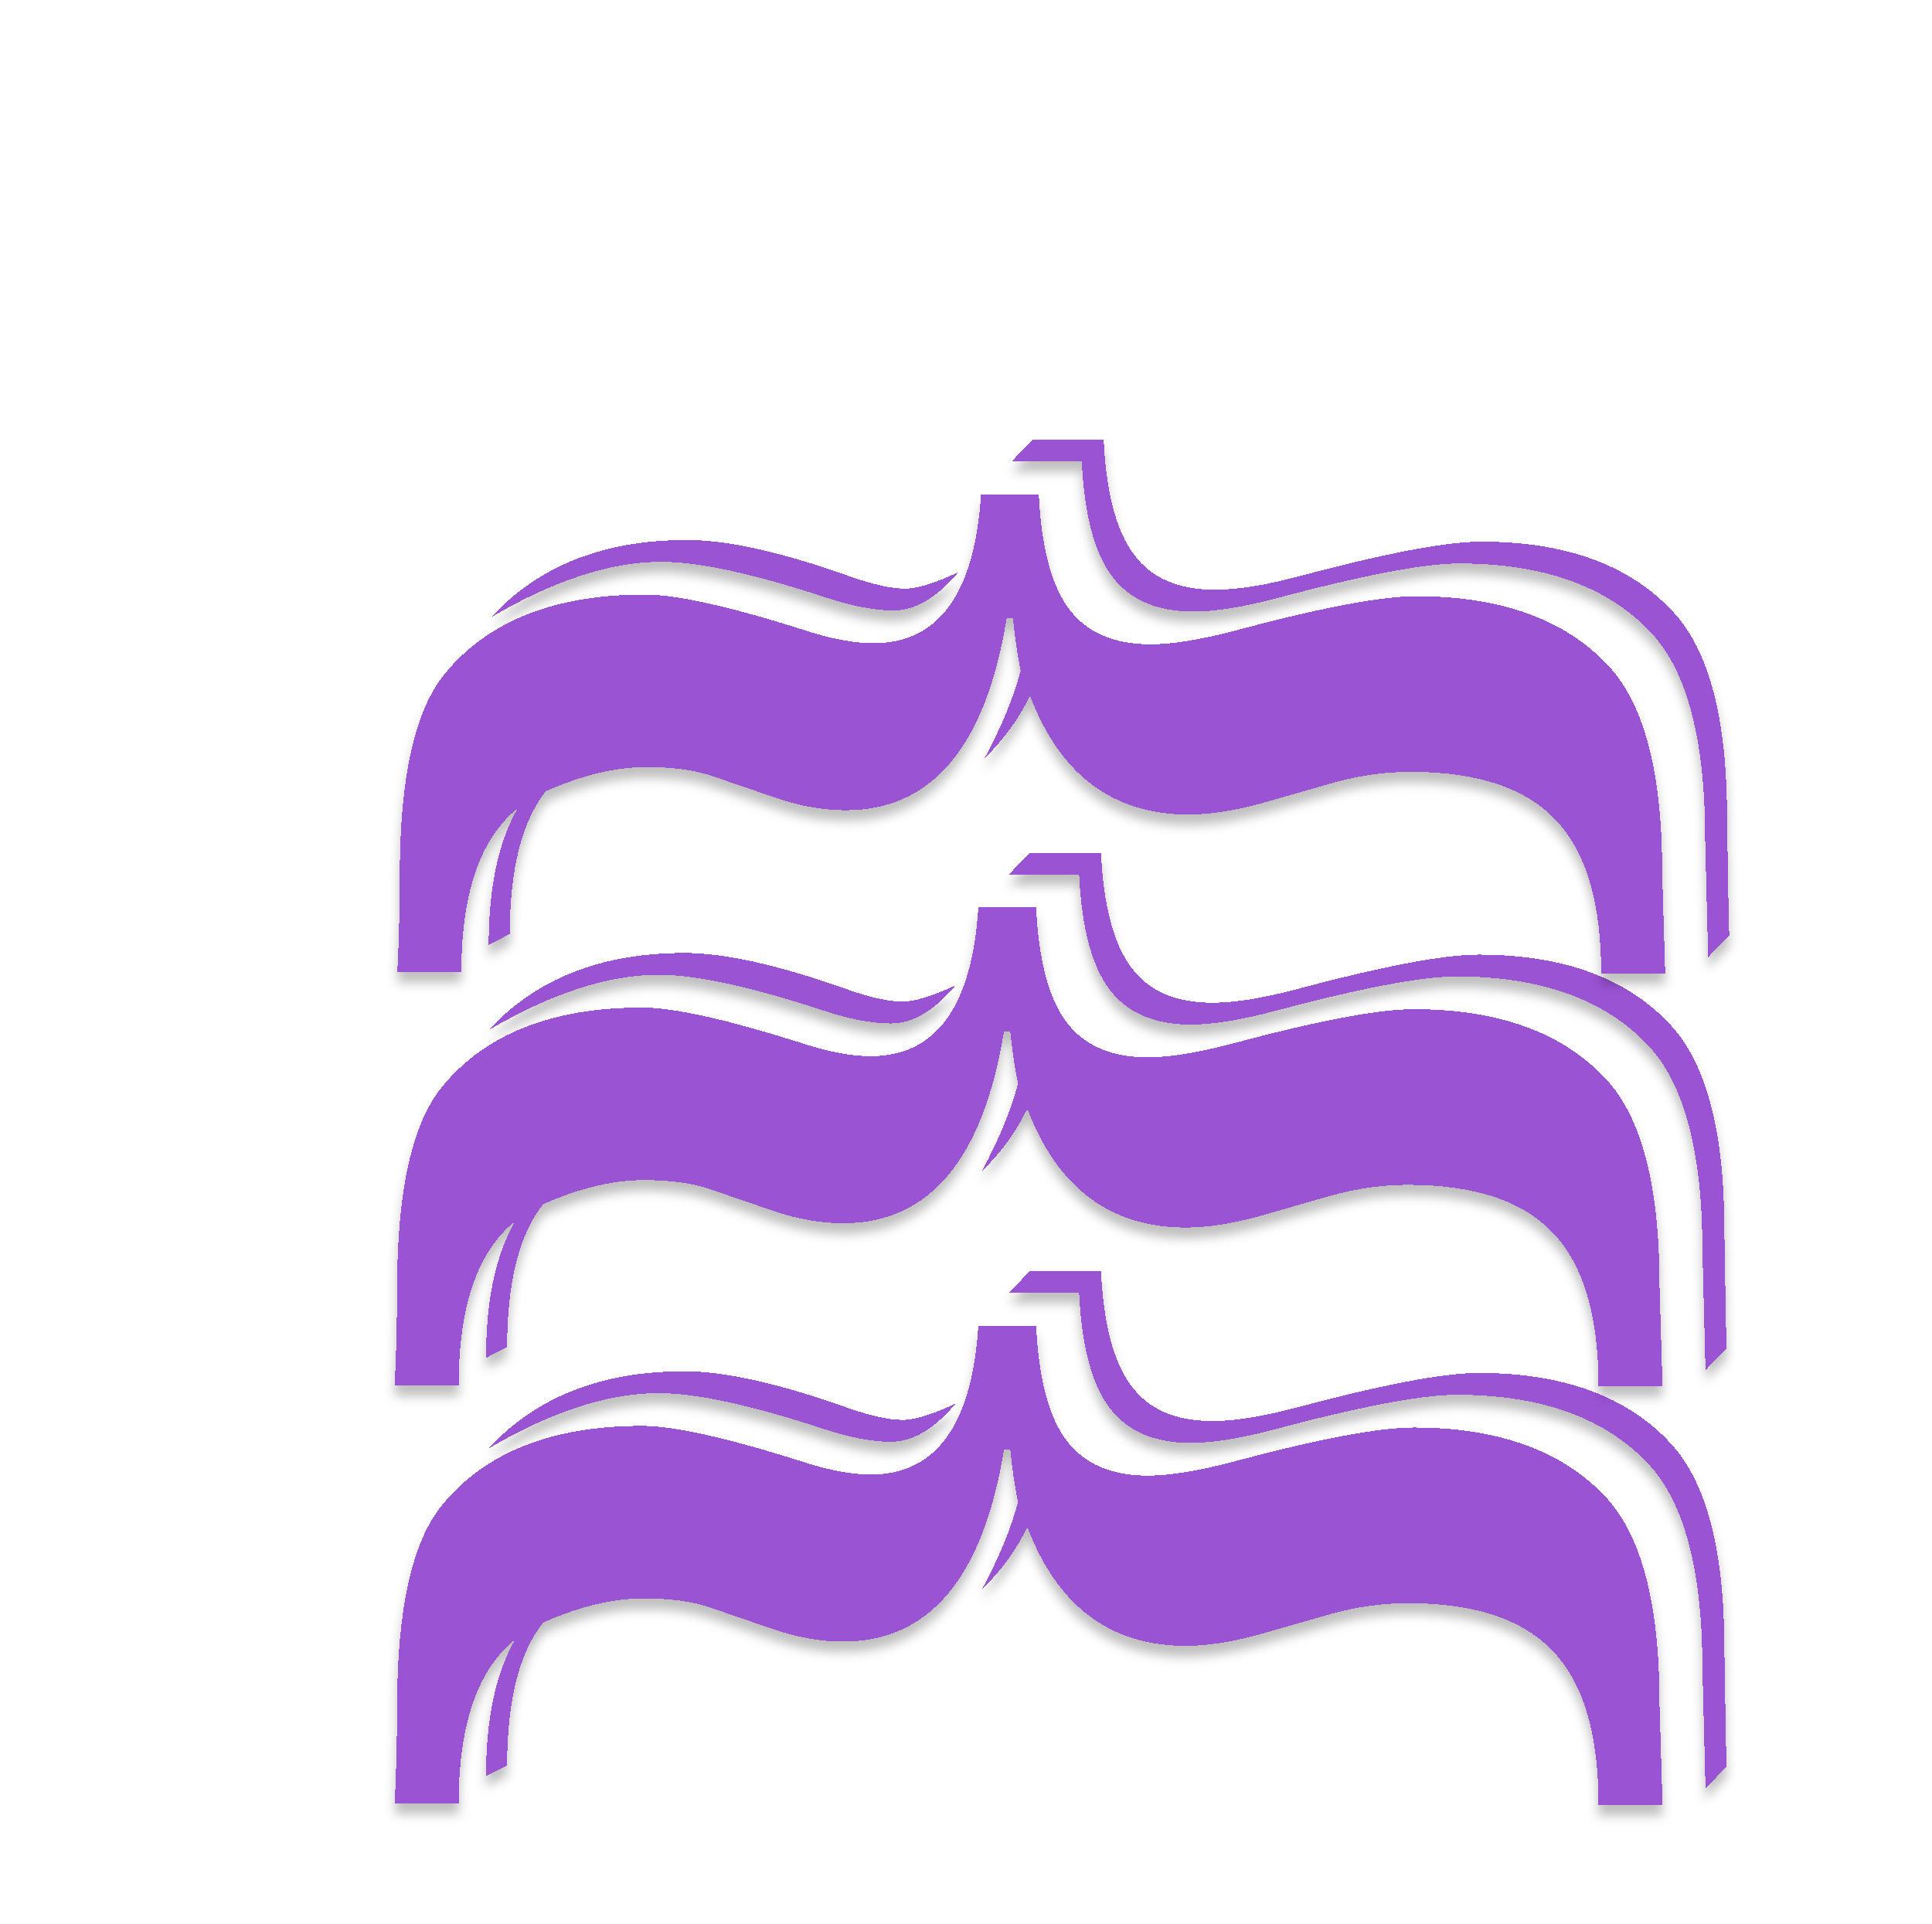
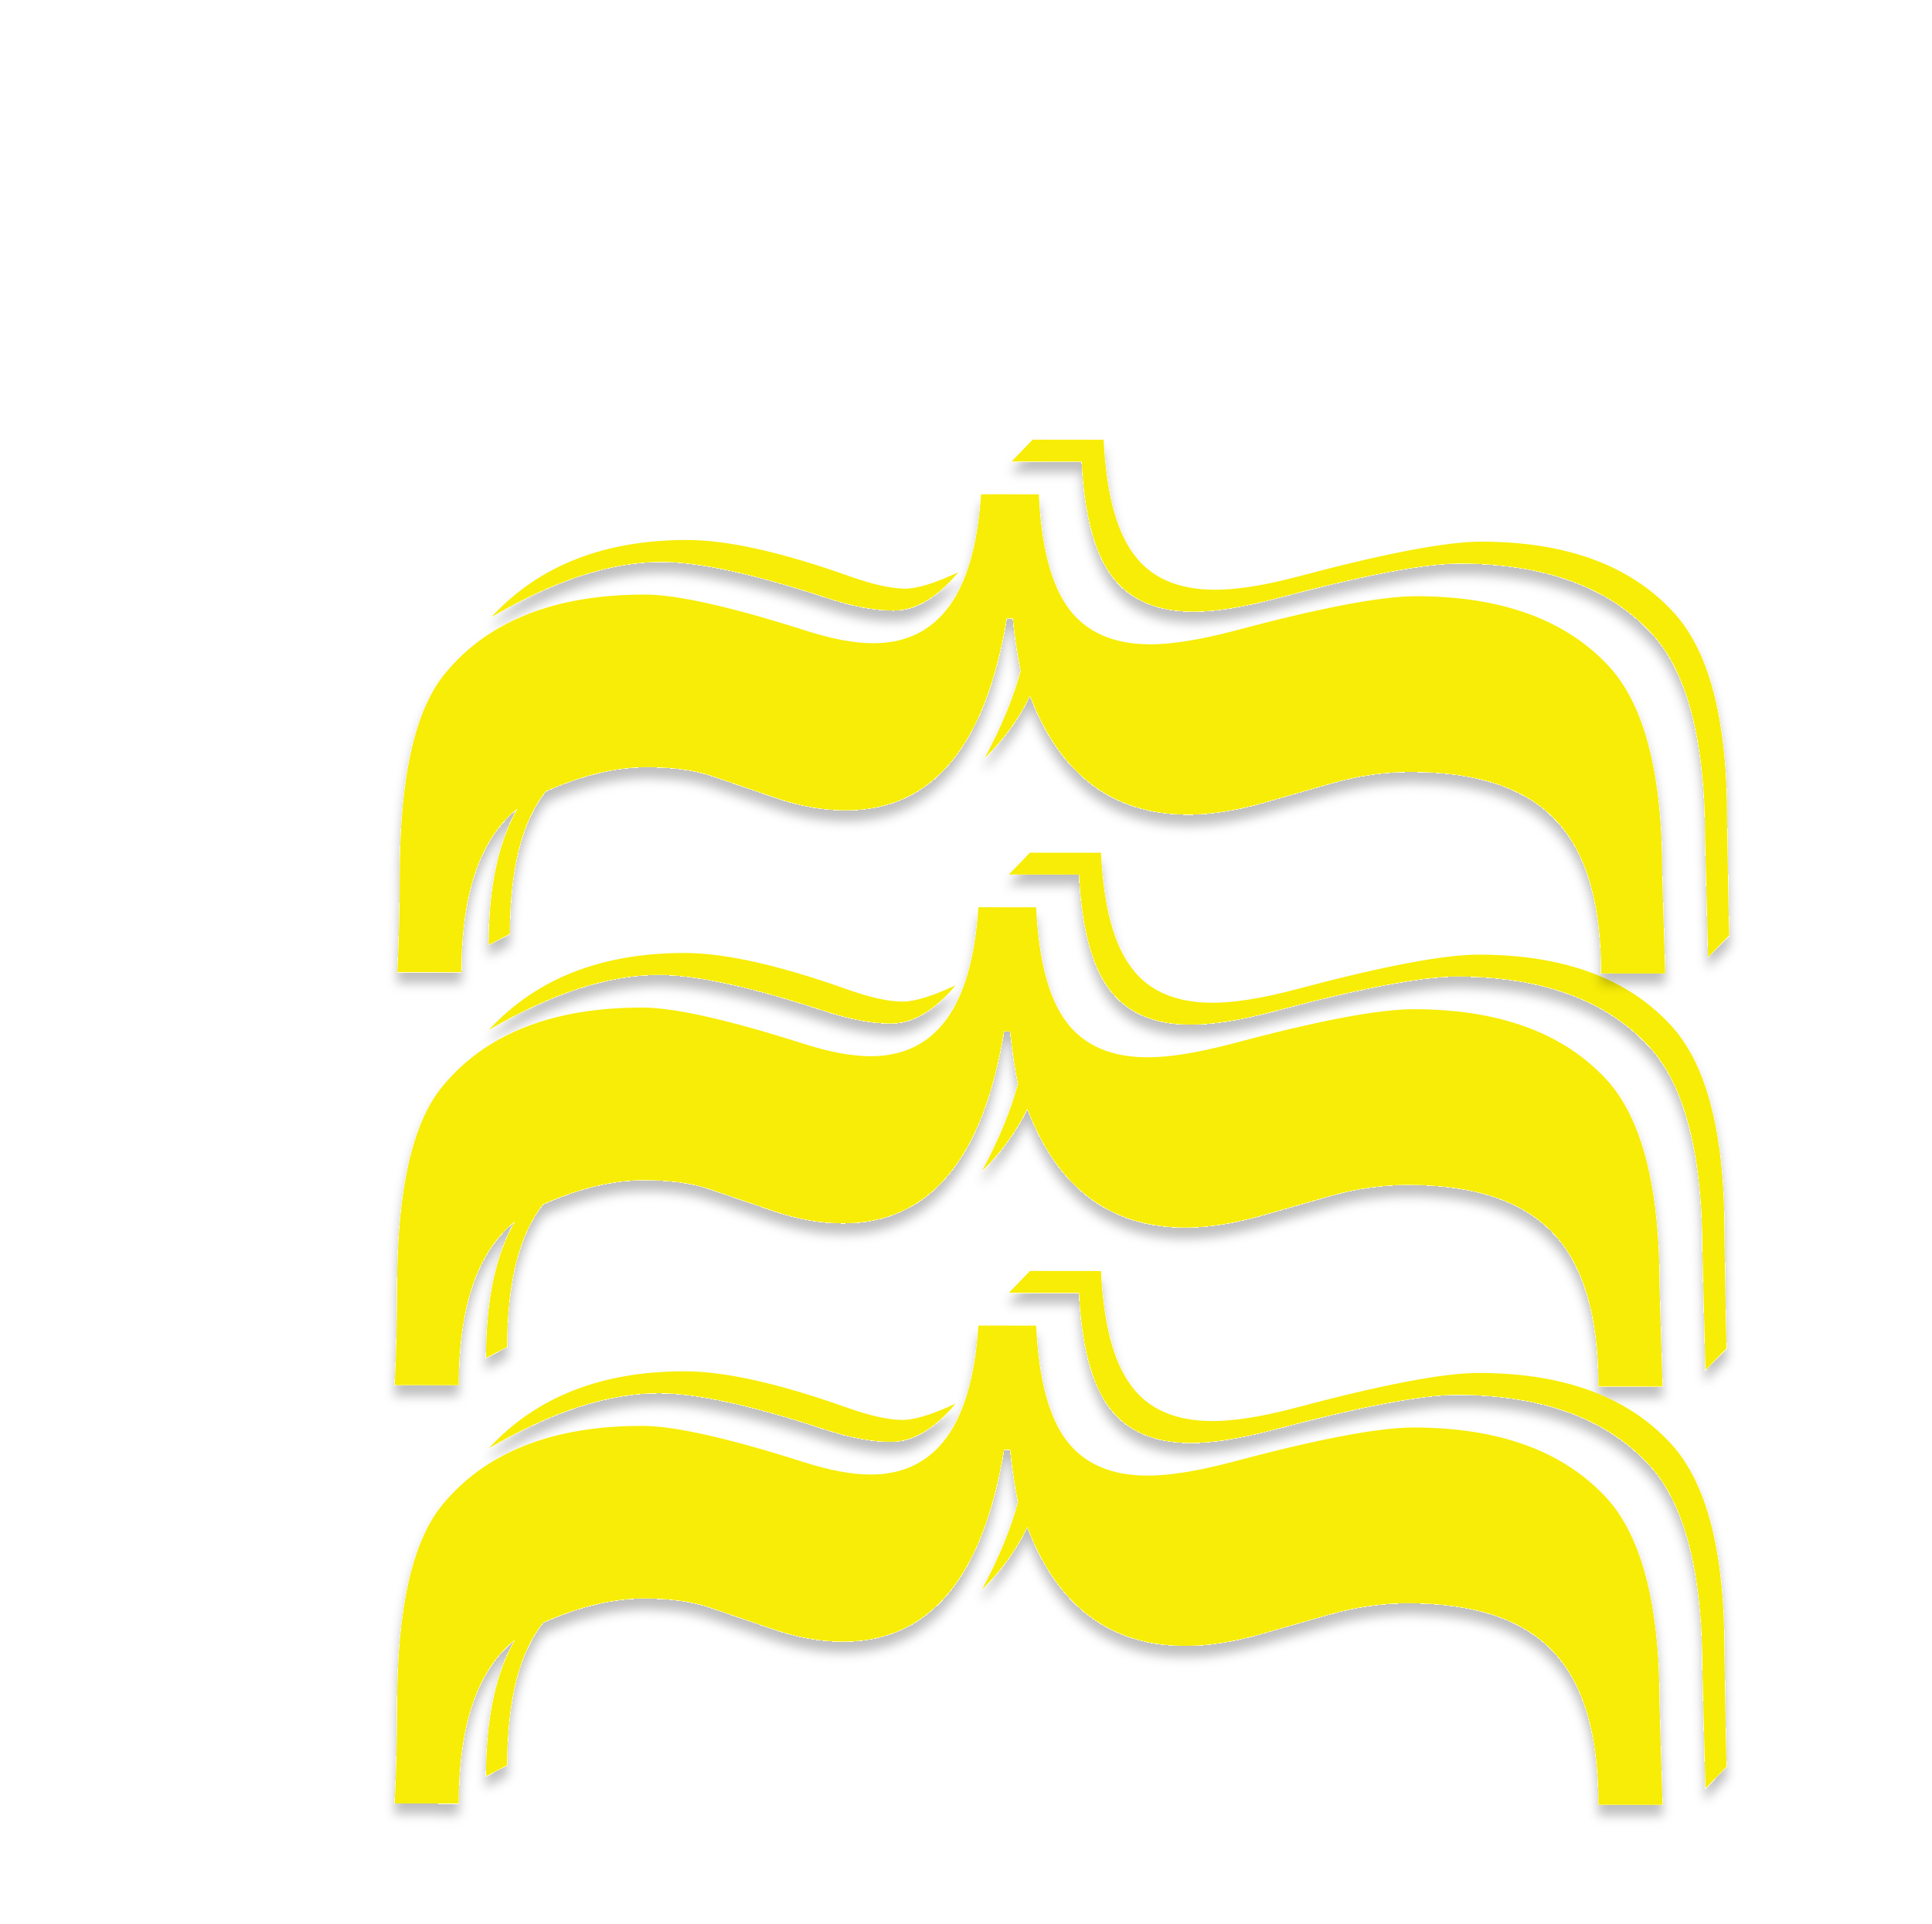
<svg xmlns="http://www.w3.org/2000/svg" width="725" height="722" viewBox="0 0 725 722" fill="none">
  <g filter="url(#filter0_d_22_3)">
-     <path d="M367.141 340.501L388.821 340.525C389.776 360.448 393.568 374.807 400.199 383.604C406.83 392.4 416.982 396.806 430.654 396.821C438.662 396.829 449.015 395.181 461.714 391.874C494.341 383.121 517.295 378.751 530.576 378.766C562.412 378.801 586.426 387.518 602.618 404.919C616.078 419.387 622.788 445.273 622.748 482.578L623.878 520.372L599.855 520.346C599.884 493.978 594.24 474.832 582.925 462.905C571.61 450.783 553.453 444.709 528.453 444.681C518.883 444.671 509.213 446.028 499.445 448.751L471.897 456.631C461.738 459.355 452.752 460.712 444.939 460.703C416.619 460.672 396.811 445.807 385.515 416.107C381.404 424.696 375.732 432.503 368.498 439.526C374.956 427.424 379.46 416.491 382.01 406.728C380.844 401.063 379.875 394.519 379.102 387.096L376.758 387.094C368.893 435.132 348.75 459.133 316.328 459.098C308.125 459.089 299.63 457.615 290.844 454.676L265.951 446.152C259.508 443.997 251.404 442.914 241.638 442.903C230.115 442.89 217.514 445.904 203.836 451.944C194.839 463.262 190.327 481.128 190.3 505.542L182.386 509.635C182.409 487.955 186.041 470.87 193.282 458.377C179.207 469.69 172.153 490.19 172.121 519.878L148.097 519.852C148.696 508.329 149.002 496.122 149.016 483.231C149.056 446.513 154.748 421.324 166.091 407.664C182.323 387.955 207.334 378.119 241.123 378.156C253.037 378.169 273.15 382.683 301.46 391.699C311.222 394.835 319.619 396.406 326.65 396.414C351.26 396.441 364.757 377.803 367.141 340.501ZM639.998 514.237L638.874 470.291C638.915 432.986 632.205 407.1 618.744 392.632C602.552 375.231 578.539 366.514 546.703 366.479C533.617 366.464 510.663 370.834 477.841 379.587C465.337 382.894 454.984 384.543 446.78 384.534C433.109 384.519 422.957 380.113 416.326 371.317C409.695 362.52 405.902 348.161 404.947 328.238L378.58 328.209L386.499 320.014L413.16 320.044C414.114 339.967 417.907 354.326 424.538 363.122C430.974 371.919 441.125 376.324 454.993 376.339C463.196 376.348 473.549 374.7 486.053 371.393C518.875 362.64 541.829 358.27 554.915 358.285C586.555 358.319 610.472 367.037 626.664 384.437C640.32 398.905 647.127 424.792 647.086 462.096L647.636 495.202L647.917 506.043L639.998 514.237ZM358.613 369.789C350.595 379.35 342.484 384.127 334.281 384.118C327.25 384.11 318.951 382.538 309.384 379.403C282.05 370.389 261.352 365.874 247.289 365.858C228.344 365.838 207.047 372.748 183.399 386.589C201.194 367.273 225.716 357.632 256.966 357.666C272.005 357.682 292.215 362.197 317.596 371.209C326.381 374.343 333.411 375.913 338.684 375.919C343.177 375.924 349.819 373.881 358.613 369.789Z" fill="#700BBF" fill-opacity="0.7" shape-rendering="crispEdges" />
+     <path d="M367.141 340.501L388.821 340.525C389.776 360.448 393.568 374.807 400.199 383.604C406.83 392.4 416.982 396.806 430.654 396.821C438.662 396.829 449.015 395.181 461.714 391.874C494.341 383.121 517.295 378.751 530.576 378.766C562.412 378.801 586.426 387.518 602.618 404.919C616.078 419.387 622.788 445.273 622.748 482.578L623.878 520.372L599.855 520.346C599.884 493.978 594.24 474.832 582.925 462.905C571.61 450.783 553.453 444.709 528.453 444.681C518.883 444.671 509.213 446.028 499.445 448.751L471.897 456.631C461.738 459.355 452.752 460.712 444.939 460.703C416.619 460.672 396.811 445.807 385.515 416.107C381.404 424.696 375.732 432.503 368.498 439.526C374.956 427.424 379.46 416.491 382.01 406.728C380.844 401.063 379.875 394.519 379.102 387.096L376.758 387.094C368.893 435.132 348.75 459.133 316.328 459.098C308.125 459.089 299.63 457.615 290.844 454.676L265.951 446.152C259.508 443.997 251.404 442.914 241.638 442.903C230.115 442.89 217.514 445.904 203.836 451.944C194.839 463.262 190.327 481.128 190.3 505.542L182.386 509.635C182.409 487.955 186.041 470.87 193.282 458.377C179.207 469.69 172.153 490.19 172.121 519.878L148.097 519.852C148.696 508.329 149.002 496.122 149.016 483.231C149.056 446.513 154.748 421.324 166.091 407.664C182.323 387.955 207.334 378.119 241.123 378.156C253.037 378.169 273.15 382.683 301.46 391.699C311.222 394.835 319.619 396.406 326.65 396.414C351.26 396.441 364.757 377.803 367.141 340.501ZM639.998 514.237L638.874 470.291C638.915 432.986 632.205 407.1 618.744 392.632C602.552 375.231 578.539 366.514 546.703 366.479C533.617 366.464 510.663 370.834 477.841 379.587C465.337 382.894 454.984 384.543 446.78 384.534C433.109 384.519 422.957 380.113 416.326 371.317C409.695 362.52 405.902 348.161 404.947 328.238L378.58 328.209L386.499 320.014L413.16 320.044C414.114 339.967 417.907 354.326 424.538 363.122C430.974 371.919 441.125 376.324 454.993 376.339C463.196 376.348 473.549 374.7 486.053 371.393C518.875 362.64 541.829 358.27 554.915 358.285C586.555 358.319 610.472 367.037 626.664 384.437C640.32 398.905 647.127 424.792 647.086 462.096L647.636 495.202L647.917 506.043L639.998 514.237ZM358.613 369.789C350.595 379.35 342.484 384.127 334.281 384.118C327.25 384.11 318.951 382.538 309.384 379.403C282.05 370.389 261.352 365.874 247.289 365.858C228.344 365.838 207.047 372.748 183.399 386.589C201.194 367.273 225.716 357.632 256.966 357.666C272.005 357.682 292.215 362.197 317.596 371.209C326.381 374.343 333.411 375.913 338.684 375.919C343.177 375.924 349.819 373.881 358.613 369.789Z" fill="#F7ED07" />
  </g>
  <g filter="url(#filter1_d_22_3)">
-     <path d="M368.143 185.501L389.822 185.525C390.777 205.448 394.57 219.807 401.201 228.604C407.832 237.4 417.983 241.806 431.655 241.821C439.663 241.829 450.017 240.181 462.715 236.874C495.342 228.121 518.296 223.751 531.577 223.766C563.413 223.801 587.427 232.518 603.619 249.919C617.08 264.387 623.79 290.273 623.749 327.578L624.88 365.372L600.856 365.346C600.885 338.978 595.242 319.832 583.927 307.905C572.612 295.783 554.455 289.709 529.455 289.681C519.884 289.671 510.215 291.028 500.446 293.751L472.899 301.631C462.739 304.355 453.753 305.712 445.941 305.703C417.621 305.672 397.813 290.807 386.517 261.107C382.406 269.696 376.733 277.503 369.499 284.526C375.958 272.424 380.462 261.491 383.012 251.728C381.846 246.063 380.877 239.519 380.103 232.096L377.76 232.094C369.895 280.132 349.751 304.133 317.329 304.098C309.126 304.089 300.632 302.615 291.846 299.676L266.953 291.152C260.51 288.997 252.406 287.914 242.64 287.903C231.117 287.89 218.516 290.904 204.837 296.944C195.84 308.262 191.329 326.128 191.302 350.542L183.387 354.635C183.411 332.955 187.043 315.87 194.283 303.377C180.208 314.69 173.155 335.19 173.122 364.878L149.099 364.852C149.697 353.329 150.004 341.122 150.018 328.231C150.058 291.513 155.749 266.324 167.093 252.664C183.325 232.955 208.336 223.119 242.125 223.156C254.039 223.169 274.151 227.683 302.462 236.699C312.224 239.835 320.621 241.406 327.652 241.414C352.261 241.441 365.758 222.803 368.143 185.501ZM641 359.237L639.876 315.291C639.917 277.986 633.207 252.1 619.746 237.632C603.554 220.231 579.54 211.514 547.704 211.479C534.618 211.464 511.664 215.834 478.842 224.587C466.339 227.894 455.985 229.543 447.782 229.534C434.11 229.519 423.959 225.113 417.328 216.317C410.697 207.52 406.904 193.161 405.949 173.238L379.582 173.209L387.501 165.014L414.161 165.044C415.116 184.967 418.909 199.326 425.54 208.122C431.976 216.919 442.127 221.324 455.994 221.339C464.197 221.348 474.551 219.7 487.054 216.393C519.876 207.64 542.83 203.27 555.916 203.285C587.557 203.319 611.473 212.037 627.665 229.437C641.321 243.905 648.129 269.792 648.088 307.096L648.638 340.202L648.919 351.043L641 359.237ZM359.615 214.789C351.596 224.35 343.486 229.127 335.282 229.118C328.251 229.11 319.952 227.538 310.385 224.403C283.051 215.389 262.353 210.874 248.291 210.858C229.345 210.838 208.049 217.748 184.401 231.589C202.195 212.273 226.718 202.632 257.968 202.666C273.007 202.682 293.217 207.197 318.597 216.209C327.383 219.343 334.413 220.913 339.686 220.919C344.178 220.924 350.821 218.881 359.615 214.789Z" fill="#700BBF" fill-opacity="0.7" shape-rendering="crispEdges" />
+     <path d="M368.143 185.501L389.822 185.525C390.777 205.448 394.57 219.807 401.201 228.604C407.832 237.4 417.983 241.806 431.655 241.821C439.663 241.829 450.017 240.181 462.715 236.874C495.342 228.121 518.296 223.751 531.577 223.766C563.413 223.801 587.427 232.518 603.619 249.919C617.08 264.387 623.79 290.273 623.749 327.578L624.88 365.372L600.856 365.346C600.885 338.978 595.242 319.832 583.927 307.905C572.612 295.783 554.455 289.709 529.455 289.681C519.884 289.671 510.215 291.028 500.446 293.751L472.899 301.631C462.739 304.355 453.753 305.712 445.941 305.703C417.621 305.672 397.813 290.807 386.517 261.107C382.406 269.696 376.733 277.503 369.499 284.526C375.958 272.424 380.462 261.491 383.012 251.728C381.846 246.063 380.877 239.519 380.103 232.096L377.76 232.094C369.895 280.132 349.751 304.133 317.329 304.098C309.126 304.089 300.632 302.615 291.846 299.676L266.953 291.152C260.51 288.997 252.406 287.914 242.64 287.903C231.117 287.89 218.516 290.904 204.837 296.944C195.84 308.262 191.329 326.128 191.302 350.542L183.387 354.635C183.411 332.955 187.043 315.87 194.283 303.377C180.208 314.69 173.155 335.19 173.122 364.878L149.099 364.852C149.697 353.329 150.004 341.122 150.018 328.231C150.058 291.513 155.749 266.324 167.093 252.664C183.325 232.955 208.336 223.119 242.125 223.156C254.039 223.169 274.151 227.683 302.462 236.699C312.224 239.835 320.621 241.406 327.652 241.414C352.261 241.441 365.758 222.803 368.143 185.501ZM641 359.237L639.876 315.291C639.917 277.986 633.207 252.1 619.746 237.632C603.554 220.231 579.54 211.514 547.704 211.479C534.618 211.464 511.664 215.834 478.842 224.587C466.339 227.894 455.985 229.543 447.782 229.534C434.11 229.519 423.959 225.113 417.328 216.317C410.697 207.52 406.904 193.161 405.949 173.238L379.582 173.209L387.501 165.014L414.161 165.044C415.116 184.967 418.909 199.326 425.54 208.122C431.976 216.919 442.127 221.324 455.994 221.339C464.197 221.348 474.551 219.7 487.054 216.393C519.876 207.64 542.83 203.27 555.916 203.285C587.557 203.319 611.473 212.037 627.665 229.437C641.321 243.905 648.129 269.792 648.088 307.096L648.638 340.202L648.919 351.043L641 359.237ZM359.615 214.789C351.596 224.35 343.486 229.127 335.282 229.118C328.251 229.11 319.952 227.538 310.385 224.403C283.051 215.389 262.353 210.874 248.291 210.858C229.345 210.838 208.049 217.748 184.401 231.589C202.195 212.273 226.718 202.632 257.968 202.666C273.007 202.682 293.217 207.197 318.597 216.209C327.383 219.343 334.413 220.913 339.686 220.919C344.178 220.924 350.821 218.881 359.615 214.789Z" fill="#F7ED07" />
  </g>
  <g filter="url(#filter2_d_22_3)">
-     <path d="M367.141 497.501L388.821 497.525C389.776 517.448 393.568 531.807 400.199 540.604C406.83 549.4 416.982 553.806 430.654 553.82C438.662 553.829 449.015 552.18 461.714 548.874C494.341 540.121 517.295 535.751 530.576 535.766C562.412 535.8 586.426 544.518 602.618 561.919C616.078 576.387 622.788 602.273 622.748 639.577L623.878 677.372L599.855 677.345C599.884 650.978 594.24 631.831 582.925 619.905C571.61 607.783 553.453 601.709 528.453 601.681C518.883 601.671 509.213 603.028 499.445 605.751L471.897 613.631C461.738 616.355 452.752 617.712 444.939 617.703C416.619 617.672 396.811 602.807 385.515 573.107C381.404 581.696 375.732 589.503 368.498 596.526C374.956 584.424 379.46 573.491 382.01 563.728C380.844 558.063 379.875 551.519 379.102 544.096L376.758 544.094C368.893 592.132 348.75 616.133 316.328 616.098C308.125 616.089 299.63 614.615 290.844 611.675L265.951 603.152C259.508 600.997 251.404 599.914 241.638 599.903C230.115 599.89 217.514 602.904 203.836 608.944C194.839 620.262 190.327 638.128 190.3 662.542L182.386 666.635C182.409 644.955 186.041 627.869 193.282 615.377C179.207 626.69 172.153 647.19 172.121 676.878L148.097 676.851C148.696 665.329 149.002 653.122 149.016 640.231C149.056 603.513 154.748 578.323 166.091 564.664C182.323 544.955 207.334 535.119 241.123 535.156C253.037 535.169 273.15 539.683 301.46 548.699C311.222 551.834 319.619 553.406 326.65 553.414C351.26 553.441 364.757 534.803 367.141 497.501ZM639.998 671.237L638.874 627.29C638.915 589.986 632.205 564.099 618.744 549.632C602.552 532.231 578.539 523.513 546.703 523.479C533.617 523.464 510.663 527.834 477.841 536.587C465.337 539.894 454.984 541.542 446.78 541.533C433.109 541.518 422.957 537.113 416.326 528.317C409.695 519.52 405.902 505.161 404.947 485.238L378.58 485.209L386.499 477.014L413.16 477.043C414.114 496.966 417.907 511.326 424.538 520.122C430.974 528.918 441.125 533.324 454.993 533.339C463.196 533.348 473.549 531.699 486.053 528.393C518.875 519.64 541.829 515.27 554.915 515.284C586.555 515.319 610.472 524.037 626.664 541.437C640.32 555.905 647.127 581.792 647.086 619.096L647.636 652.202L647.917 663.043L639.998 671.237ZM358.613 526.789C350.595 536.35 342.484 541.126 334.281 541.117C327.25 541.11 318.951 539.538 309.384 536.403C282.05 527.388 261.352 522.874 247.289 522.858C228.344 522.837 207.047 529.748 183.399 543.589C201.194 524.273 225.716 514.631 256.966 514.666C272.005 514.682 292.215 519.196 317.596 528.209C326.381 531.343 333.411 532.913 338.684 532.919C343.177 532.924 349.819 530.88 358.613 526.789Z" fill="#700BBF" fill-opacity="0.7" shape-rendering="crispEdges" />
+     <path d="M367.141 497.501L388.821 497.525C389.776 517.448 393.568 531.807 400.199 540.604C406.83 549.4 416.982 553.806 430.654 553.82C438.662 553.829 449.015 552.18 461.714 548.874C494.341 540.121 517.295 535.751 530.576 535.766C562.412 535.8 586.426 544.518 602.618 561.919C616.078 576.387 622.788 602.273 622.748 639.577L623.878 677.372L599.855 677.345C599.884 650.978 594.24 631.831 582.925 619.905C571.61 607.783 553.453 601.709 528.453 601.681C518.883 601.671 509.213 603.028 499.445 605.751L471.897 613.631C461.738 616.355 452.752 617.712 444.939 617.703C416.619 617.672 396.811 602.807 385.515 573.107C381.404 581.696 375.732 589.503 368.498 596.526C374.956 584.424 379.46 573.491 382.01 563.728C380.844 558.063 379.875 551.519 379.102 544.096L376.758 544.094C368.893 592.132 348.75 616.133 316.328 616.098C308.125 616.089 299.63 614.615 290.844 611.675L265.951 603.152C259.508 600.997 251.404 599.914 241.638 599.903C230.115 599.89 217.514 602.904 203.836 608.944C194.839 620.262 190.327 638.128 190.3 662.542L182.386 666.635C182.409 644.955 186.041 627.869 193.282 615.377C179.207 626.69 172.153 647.19 172.121 676.878L148.097 676.851C148.696 665.329 149.002 653.122 149.016 640.231C149.056 603.513 154.748 578.323 166.091 564.664C182.323 544.955 207.334 535.119 241.123 535.156C253.037 535.169 273.15 539.683 301.46 548.699C311.222 551.834 319.619 553.406 326.65 553.414C351.26 553.441 364.757 534.803 367.141 497.501ZM639.998 671.237L638.874 627.29C638.915 589.986 632.205 564.099 618.744 549.632C602.552 532.231 578.539 523.513 546.703 523.479C533.617 523.464 510.663 527.834 477.841 536.587C465.337 539.894 454.984 541.542 446.78 541.533C433.109 541.518 422.957 537.113 416.326 528.317C409.695 519.52 405.902 505.161 404.947 485.238L378.58 485.209L386.499 477.014L413.16 477.043C414.114 496.966 417.907 511.326 424.538 520.122C430.974 528.918 441.125 533.324 454.993 533.339C463.196 533.348 473.549 531.699 486.053 528.393C518.875 519.64 541.829 515.27 554.915 515.284C586.555 515.319 610.472 524.037 626.664 541.437C640.32 555.905 647.127 581.792 647.086 619.096L647.636 652.202L647.917 663.043L639.998 671.237ZM358.613 526.789C350.595 536.35 342.484 541.126 334.281 541.117C327.25 541.11 318.951 539.538 309.384 536.403C282.05 527.388 261.352 522.874 247.289 522.858C228.344 522.837 207.047 529.748 183.399 543.589C201.194 524.273 225.716 514.631 256.966 514.666C272.005 514.682 292.215 519.196 317.596 528.209C326.381 531.343 333.411 532.913 338.684 532.919C343.177 532.924 349.819 530.88 358.613 526.789Z" fill="#F7ED07" />
  </g>
  <defs>
    <filter id="filter0_d_22_3" x="144.097" y="319.754" width="508.023" height="208.644" filterUnits="userSpaceOnUse" color-interpolation-filters="sRGB">
      <feFlood flood-opacity="0" result="BackgroundImageFix" />
      <feColorMatrix in="SourceAlpha" type="matrix" values="0 0 0 0 0 0 0 0 0 0 0 0 0 0 0 0 0 0 127 0" result="hardAlpha" />
      <feOffset dy="4" />
      <feGaussianBlur stdDeviation="2" />
      <feComposite in2="hardAlpha" operator="out" />
      <feColorMatrix type="matrix" values="0 0 0 0 0 0 0 0 0 0 0 0 0 0 0 0 0 0 0.25 0" />
      <feBlend mode="normal" in2="BackgroundImageFix" result="effect1_dropShadow_22_3" />
      <feBlend mode="normal" in="SourceGraphic" in2="effect1_dropShadow_22_3" result="shape" />
    </filter>
    <filter id="filter1_d_22_3" x="145.099" y="164.754" width="508.023" height="208.644" filterUnits="userSpaceOnUse" color-interpolation-filters="sRGB">
      <feFlood flood-opacity="0" result="BackgroundImageFix" />
      <feColorMatrix in="SourceAlpha" type="matrix" values="0 0 0 0 0 0 0 0 0 0 0 0 0 0 0 0 0 0 127 0" result="hardAlpha" />
      <feOffset dy="4" />
      <feGaussianBlur stdDeviation="2" />
      <feComposite in2="hardAlpha" operator="out" />
      <feColorMatrix type="matrix" values="0 0 0 0 0 0 0 0 0 0 0 0 0 0 0 0 0 0 0.25 0" />
      <feBlend mode="normal" in2="BackgroundImageFix" result="effect1_dropShadow_22_3" />
      <feBlend mode="normal" in="SourceGraphic" in2="effect1_dropShadow_22_3" result="shape" />
    </filter>
    <filter id="filter2_d_22_3" x="144.097" y="476.754" width="508.023" height="208.644" filterUnits="userSpaceOnUse" color-interpolation-filters="sRGB">
      <feFlood flood-opacity="0" result="BackgroundImageFix" />
      <feColorMatrix in="SourceAlpha" type="matrix" values="0 0 0 0 0 0 0 0 0 0 0 0 0 0 0 0 0 0 127 0" result="hardAlpha" />
      <feOffset dy="4" />
      <feGaussianBlur stdDeviation="2" />
      <feComposite in2="hardAlpha" operator="out" />
      <feColorMatrix type="matrix" values="0 0 0 0 0 0 0 0 0 0 0 0 0 0 0 0 0 0 0.25 0" />
      <feBlend mode="normal" in2="BackgroundImageFix" result="effect1_dropShadow_22_3" />
      <feBlend mode="normal" in="SourceGraphic" in2="effect1_dropShadow_22_3" result="shape" />
    </filter>
  </defs>
</svg>
